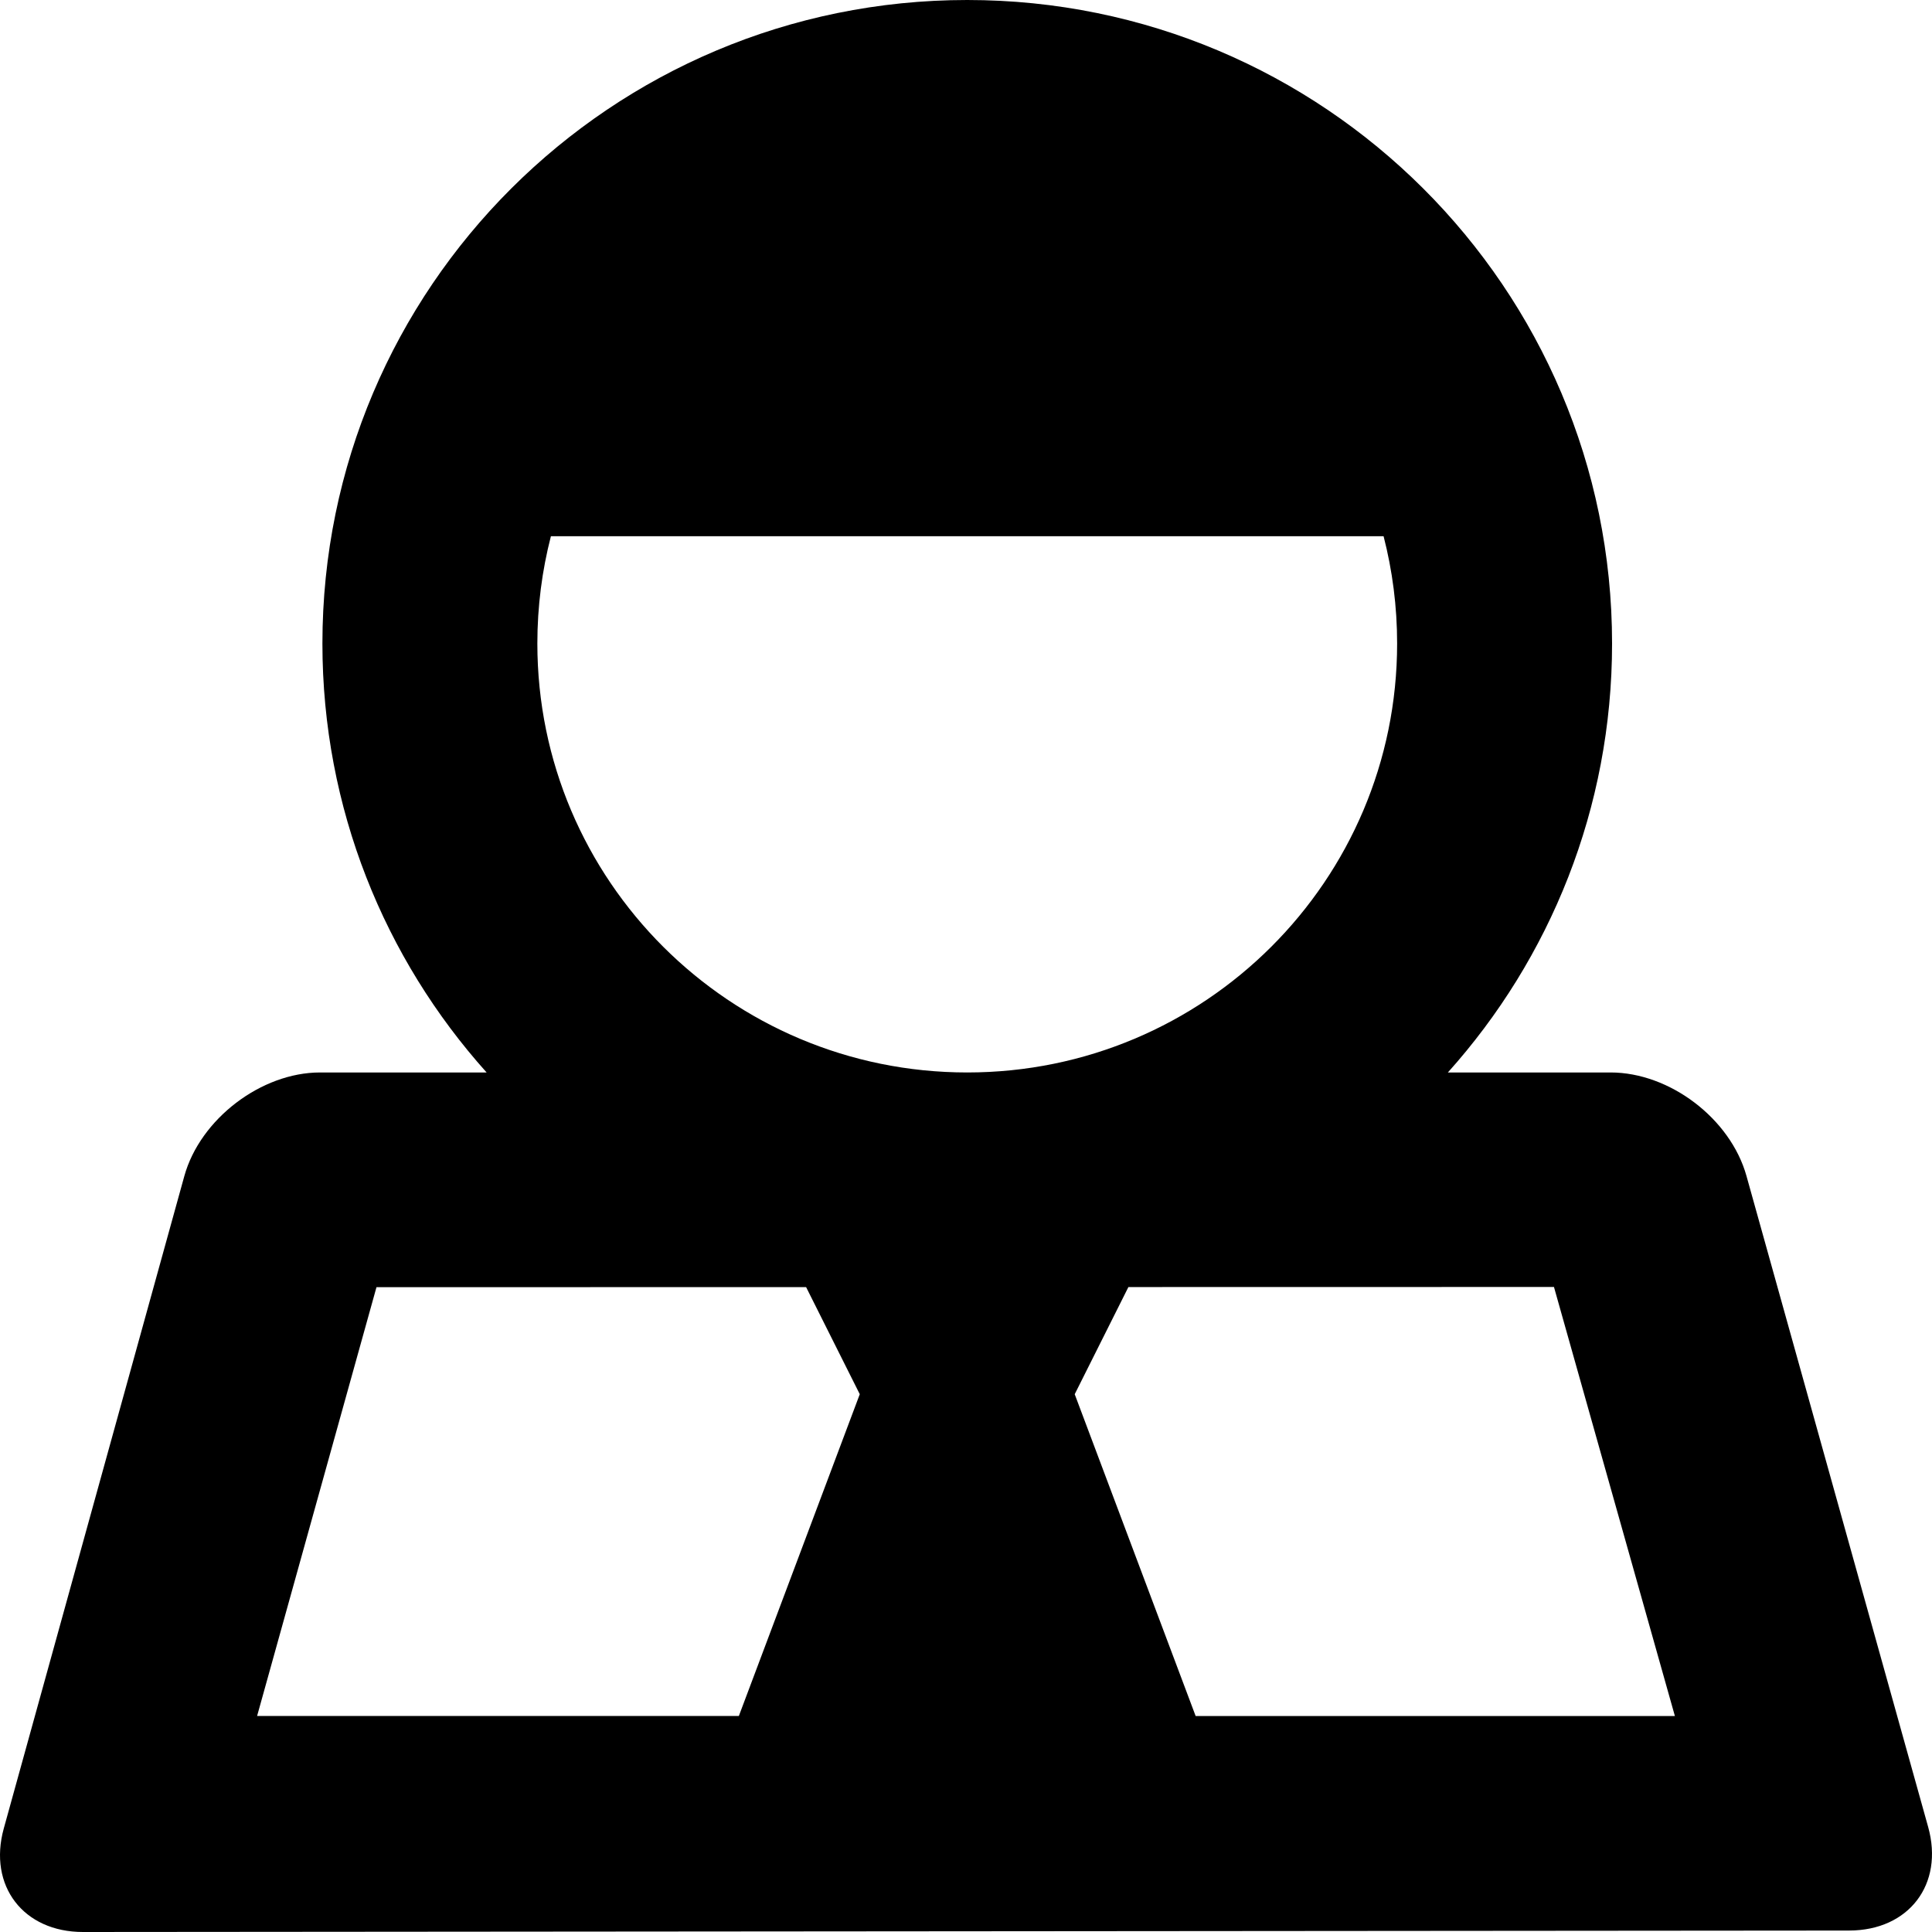
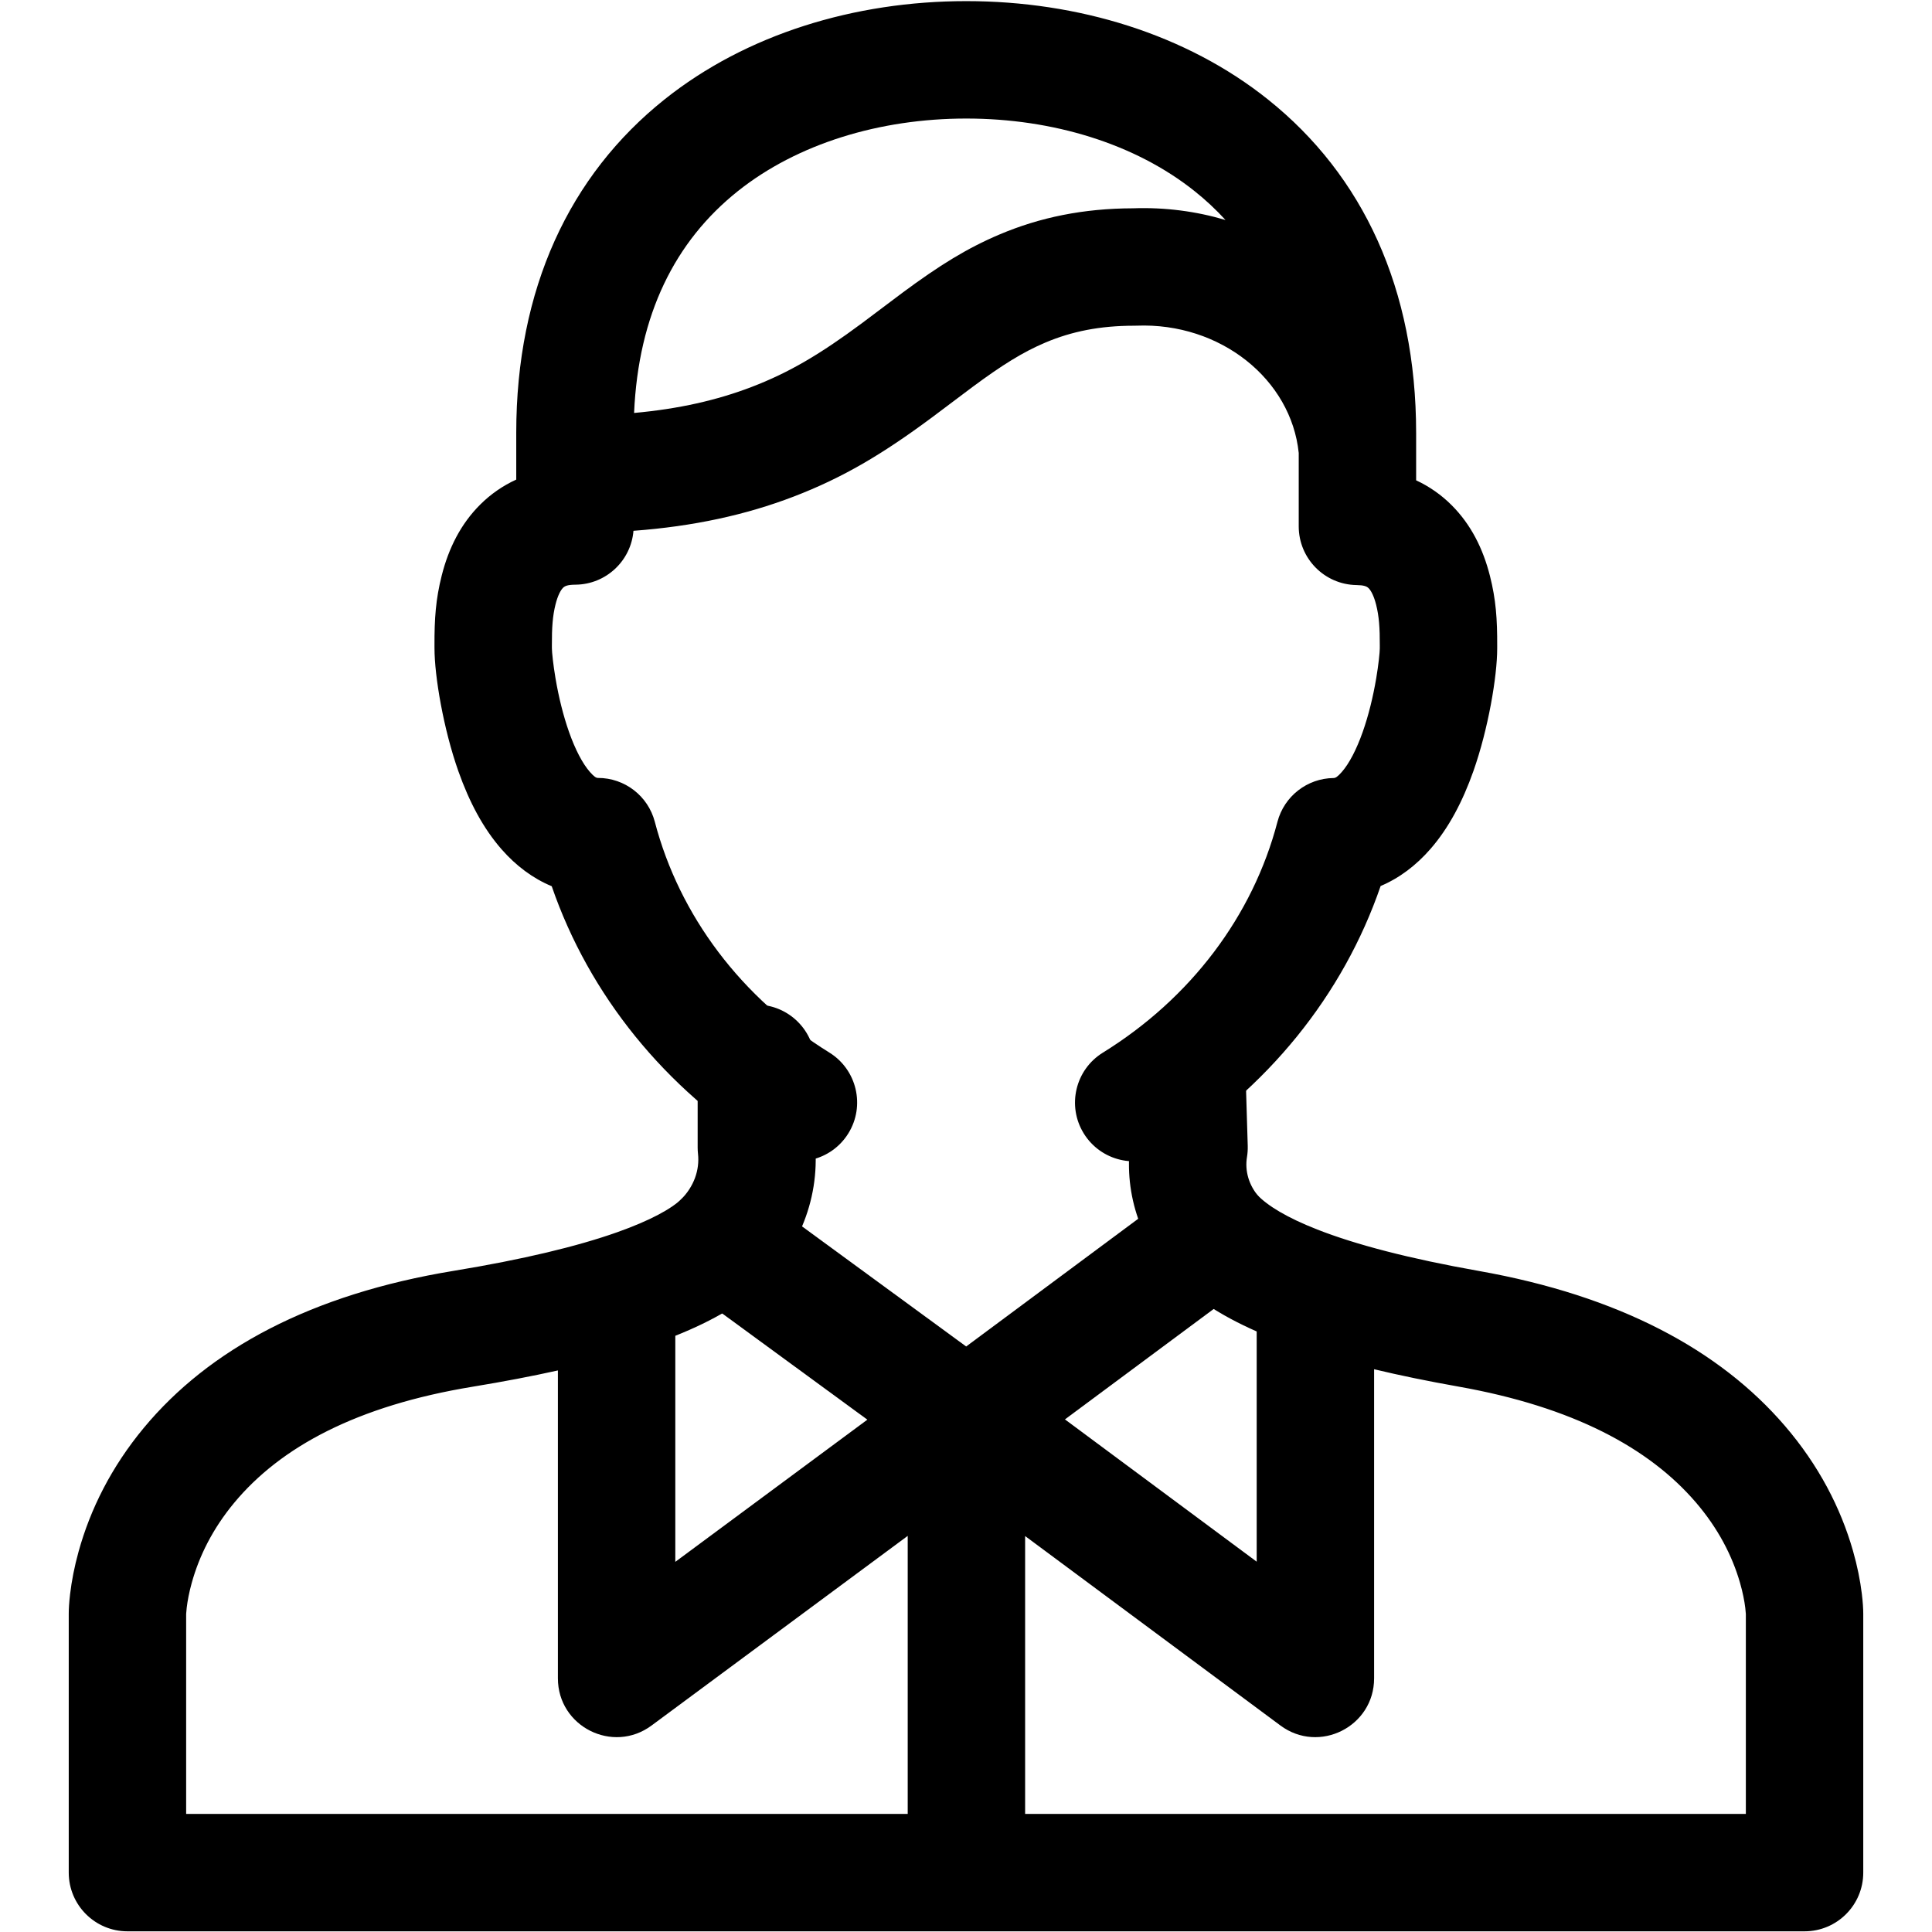
<svg xmlns="http://www.w3.org/2000/svg" width="1000" height="1000" viewBox="0 0 1000 1000">
-   <path d="M445.015 721.642h111.254l62.592 166.563 248.062.016-62.591-222.085-220.272.04-27.79 55.465H445.016l-27.775-55.435-222.377.041-61.785 221.927 249.351.016 62.586-166.549zM278.134 333.065c0 122.631 99.62 222.043 222.508 222.043S723.15 455.696 723.15 333.065c0-19.168-2.434-37.769-7.01-55.511H285.145c-4.576 17.742-7.01 36.343-7.01 55.511zm-111.253 0C166.881 149.118 316.311 0 500.642 0s333.761 149.118 333.761 333.065c0 85.304-32.136 163.118-84.986 222.043h84.224c30.587 0 62.047 23.876 70.333 53.568l94.036 336.958c8.256 29.585-9.9 53.589-40.933 53.614L42.995 1000c-30.863.025-49.262-23.876-41.029-53.624l93.431-337.598c8.203-29.641 39.883-53.67 70.236-53.67h86.235c-52.85-58.926-84.986-136.739-84.986-222.043z" />
+   <path d="M288.767 709.338c-13.483 2.999-28.142 5.795-44.019 8.405-60.006 9.836-99.551 31.226-123.535 60.114-11.057 13.32-18.097 27.452-21.978 41.475-1.319 4.764-2.15 9.104-2.596 12.867a48.526 48.526 0 0 0-.271 2.973c-.01.168-.015.294-.018.375 0-.034.002-.152.002-.33v103.654h373.48V734.67c0-16.783 13.604-30.388 30.385-30.388 16.781 0 30.386 13.605 30.386 30.388v204.2h373.045V835.517a19.952 19.952 0 0 0-.015-.301 46.616 46.616 0 0 0-.279-2.951c-.461-3.76-1.322-8.103-2.689-12.878-4.037-14.1-11.373-28.335-22.932-41.792-24.205-28.181-63.64-49.402-122.852-59.902-15.833-2.807-30.355-5.792-43.648-8.98V868.71c0 24.97-28.442 39.282-48.492 24.403L482.11 759.073c-13.477-10-16.295-29.034-6.296-42.511 10-13.478 29.032-16.296 42.508-6.296l132.139 98.057V689.159c-19.106-8.43-33.454-17.967-43.805-28.849-11.566-12.16-11.086-31.394 1.073-42.961 12.16-11.567 31.392-11.087 42.958 1.073 5.374 5.65 15.324 11.773 31.154 17.982 19.991 7.842 47.57 15.051 83.648 21.447 72.54 12.864 124.63 40.893 158.342 80.142 17.535 20.416 28.903 42.474 35.257 64.665 2.27 7.928 3.747 15.38 4.584 22.205.545 4.444.746 7.944.746 10.354V969.26c0 16.783-13.604 30.388-30.386 30.388H501.236a30.938 30.938 0 0 1-2.038 0H65.967c-16.782 0-30.386-13.605-30.386-30.388V835.217c0-2.36.19-5.8.71-10.176.798-6.733 2.208-14.09 4.375-21.92 6.078-21.964 16.964-43.819 33.792-64.087 33.697-40.59 86.482-69.14 160.447-81.264 35.737-5.874 63.872-12.626 84.67-20.009 17.017-6.04 27.978-12.095 33.214-17.201 12.014-11.718 31.252-11.476 42.968.539 11.717 12.015 11.476 31.254-.539 42.971-10.533 10.273-25.626 19.33-45.68 27.336v117.003l132.6-98.164c13.489-9.985 32.517-7.144 42.501 6.345 9.985 13.489 7.145 32.519-6.344 42.504L337.231 893.135c-20.054 14.847-48.464.53-48.464-24.424V709.338zm39.435-495.592c23.142-2.081 43.028-6.632 60.787-13.44 19.693-7.55 35.648-17.087 56.984-32.901 3.53-2.616 17.564-13.232 21.123-15.87 18.983-14.07 33.35-23.015 50.225-30.162 21.034-8.909 43.517-13.489 69.134-13.558 16.626-.588 32.755 1.565 47.86 6.05a138.85 138.85 0 0 0-15.966-14.912c-30.714-24.516-73.325-37.596-118.204-37.596-16.782 0-30.386-13.605-30.386-30.388S483.363.581 500.145.581c57.924 0 113.913 17.188 156.113 50.871 49.245 39.307 76.702 98.145 76.73 172.537v24.625a64.174 64.174 0 0 1 18.445 12.931c9.935 9.96 16.17 22.394 19.749 36.5 3.113 12.27 3.821 22.363 3.767 36.304l-.004 1.363c0 14.337-4.62 41.625-12.306 63.38-5.598 15.85-12.792 29.483-22.237 40.327-7.411 8.507-16.068 15.07-25.79 19.177-19.376 56.437-58.767 105.136-111.822 137.952-14.273 8.828-32.999 4.413-41.826-9.86-8.827-14.274-4.413-33.001 9.86-41.829 45.467-28.122 77.652-70.795 90.374-119.453 3.465-13.255 15.372-22.552 29.071-22.699.953-.01 2.016-.575 4.31-3.209 3.732-4.284 7.504-11.434 10.76-20.65 2.987-8.455 5.35-18.075 6.984-27.723 1.18-6.972 1.851-13.441 1.851-15.413 0-.423 0-.648.005-1.6.035-9.14-.386-15.148-1.901-21.119-1.1-4.33-2.53-7.183-3.87-8.527-.987-.99-2.42-1.575-6.295-1.638-16.588-.267-29.895-13.792-29.895-30.383v-37.987c-3.91-38.055-40.425-67.606-83.982-65.892-.398.016-.796.024-1.194.024-17.736 0-32.342 2.952-46.022 8.746-11.568 4.9-22.289 11.574-37.739 23.026-3.24 2.402-17.274 13.018-21.123 15.87-25.383 18.814-45.724 30.973-71.417 40.822-24.607 9.434-51.805 15.393-82.861 17.692-1.265 15.512-14.184 27.746-30.018 27.884-3.974.035-5.439.623-6.431 1.611-1.34 1.335-2.776 4.193-3.879 8.55-1.512 5.975-1.932 11.99-1.894 21.13.004.993.005 1.22.005 1.657 0 1.974.675 8.48 1.86 15.485 1.643 9.7 4.02 19.366 7.02 27.85 3.268 9.237 7.053 16.385 10.783 20.638 2.264 2.58 3.267 3.104 4.206 3.104 13.819 0 25.897 9.326 29.396 22.696 12.727 48.645 44.894 91.31 90.334 119.45 14.268 8.835 18.672 27.564 9.838 41.833-8.835 14.269-27.563 18.674-41.83 9.838-52.964-32.797-92.3-81.418-111.696-137.76-9.769-4.053-18.477-10.584-25.931-19.081-9.518-10.85-16.758-24.526-22.39-40.448-7.719-21.817-12.36-49.232-12.36-63.605 0-.316-.002-.516-.005-1.405-.058-13.931.647-24.028 3.75-36.293 3.595-14.204 9.878-26.712 19.912-36.705a64.118 64.118 0 0 1 18.66-12.942v-24.228c0-74.39 27.478-133.242 76.771-172.558C386.205 17.77 442.225.581 500.145.581c16.781 0 30.385 13.605 30.385 30.388s-13.604 30.388-30.385 30.388c-44.882 0-87.53 13.086-118.272 37.605-32.478 25.904-51.447 63.83-53.671 114.784z" />
+   <path d="M583.815 552.682c-.503-16.776 12.687-30.783 29.46-31.286 16.774-.503 30.78 12.687 31.284 29.463l1.266 42.19a30.39 30.39 0 0 1-.39 5.845c-1.183 7.191.96 14.582 6.152 20.578 11.575 13.366 9.34 33.755-4.858 44.294l-128.401 95.32a30.384 30.384 0 0 1-36.054.124l-126.231-92.37c-15.044-11.008-16.72-32.843-3.535-46.02 6.609-6.604 9.697-15.137 8.777-23.586a30.39 30.39 0 0 1-.179-3.29V550.38c0-16.782 13.604-30.387 30.386-30.387 16.781 0 30.385 13.605 30.385 30.387v42.088c1.285 14.591-1.108 29.062-6.74 42.308l84.95 62.163 89.04-66.1c-4.299-12.285-5.77-25.45-4.124-38.582l-1.188-39.574z" />
</svg>
